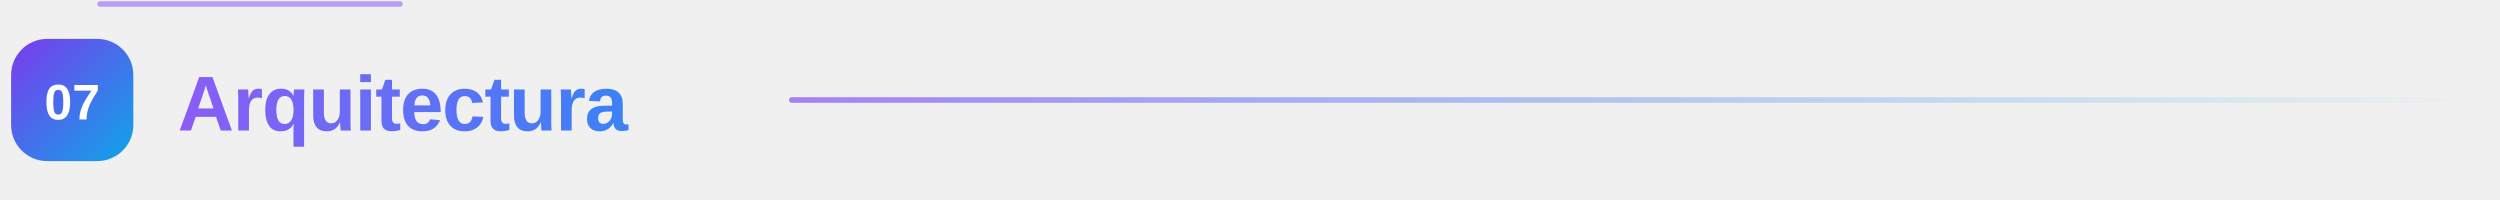
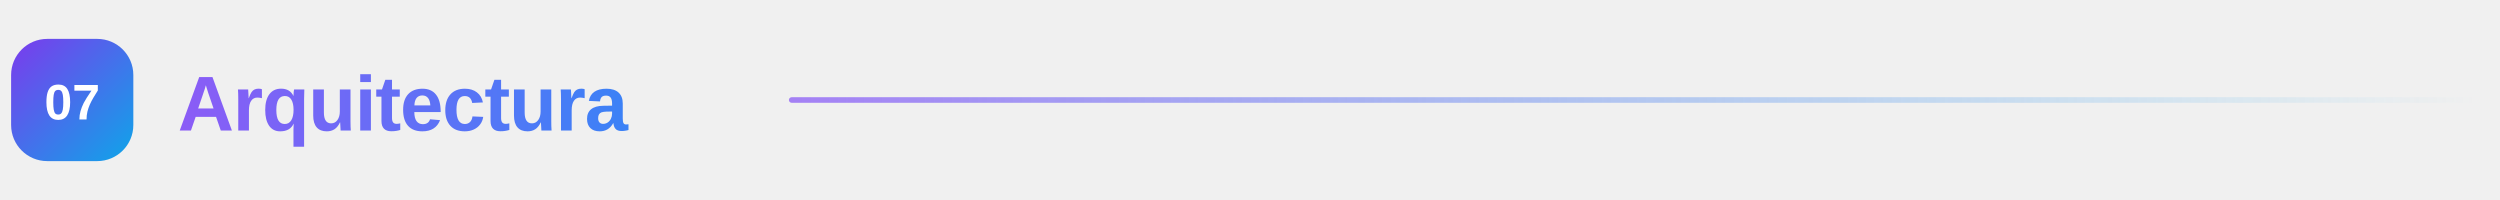
- <svg xmlns="http://www.w3.org/2000/svg" width="900" height="72" viewBox="0 0 900 72" role="img" aria-label="Arquitectura" data-readme-motion="subtle">
+ <svg xmlns="http://www.w3.org/2000/svg" width="900" height="72" viewBox="0 0 900 72" role="img" aria-label="Arquitectura">
  <defs>
    <linearGradient id="g" x1="0" y1="0" x2="1" y2="1">
      <stop offset="0" stop-color="#7c3aed" />
      <stop offset="1" stop-color="#0ea5e9" />
    </linearGradient>
    <linearGradient id="t" x1="0" y1="0" x2="1" y2="0">
      <stop offset="0" stop-color="#8b5cf6" />
      <stop offset="1" stop-color="#3b82f6" />
    </linearGradient>
    <linearGradient id="l" x1="0" y1="0" x2="1" y2="0">
      <stop offset="0" stop-color="#8b5cf6" stop-opacity="0.75" />
      <stop offset="1" stop-color="#0ea5e9" stop-opacity="0" />
    </linearGradient>
    <style>text { font-family: "Segoe UI", -apple-system, BlinkMacSystemFont, "Helvetica Neue", Arial, sans-serif; }</style>
  </defs>
  <rect x="4" y="14" width="44" height="44" rx="13" fill="url(#g)" />
  <text x="26" y="43" text-anchor="middle" style="font-size:18px;font-weight:800;fill:#ffffff">07</text>
  <text x="64" y="47" style="font-size:28px;font-weight:800;letter-spacing:-0.4px" fill="url(#t)">Arquitectura</text>
  <rect x="284" y="35" width="610" height="2" rx="1" fill="url(#l)" />
-   <style data-readme-builder-motion="1">
- @keyframes rb-accent {0%,100%{filter:brightness(1)}50%{filter:brightness(1.3)}}
- @keyframes rb-trace {from{stroke-dashoffset:900}to{stroke-dashoffset:0}}
- svg[data-readme-motion] .rb-motion-line{animation:rb-trace 2s ease-in-out 2;stroke-dasharray:108 900;stroke-dashoffset:0;opacity:.55}
- svg[data-readme-motion] &gt; path,svg[data-readme-motion] &gt; g:not(.rb-motion-layer){animation:rb-accent 2s ease-in-out 2}
- @media (prefers-reduced-motion:reduce){svg[data-readme-motion] .rb-motion-line,svg[data-readme-motion] &gt; path,svg[data-readme-motion] &gt; g:not(.rb-motion-layer){animation:none!important;filter:none!important}}
- </style>
-   <g class="rb-motion-layer" aria-hidden="true" pointer-events="none">
-     <path class="rb-motion-line" d="M36 1.44h828" fill="none" stroke="#8b5cf6" stroke-width="2" stroke-linecap="round" />
-   </g>
</svg>
